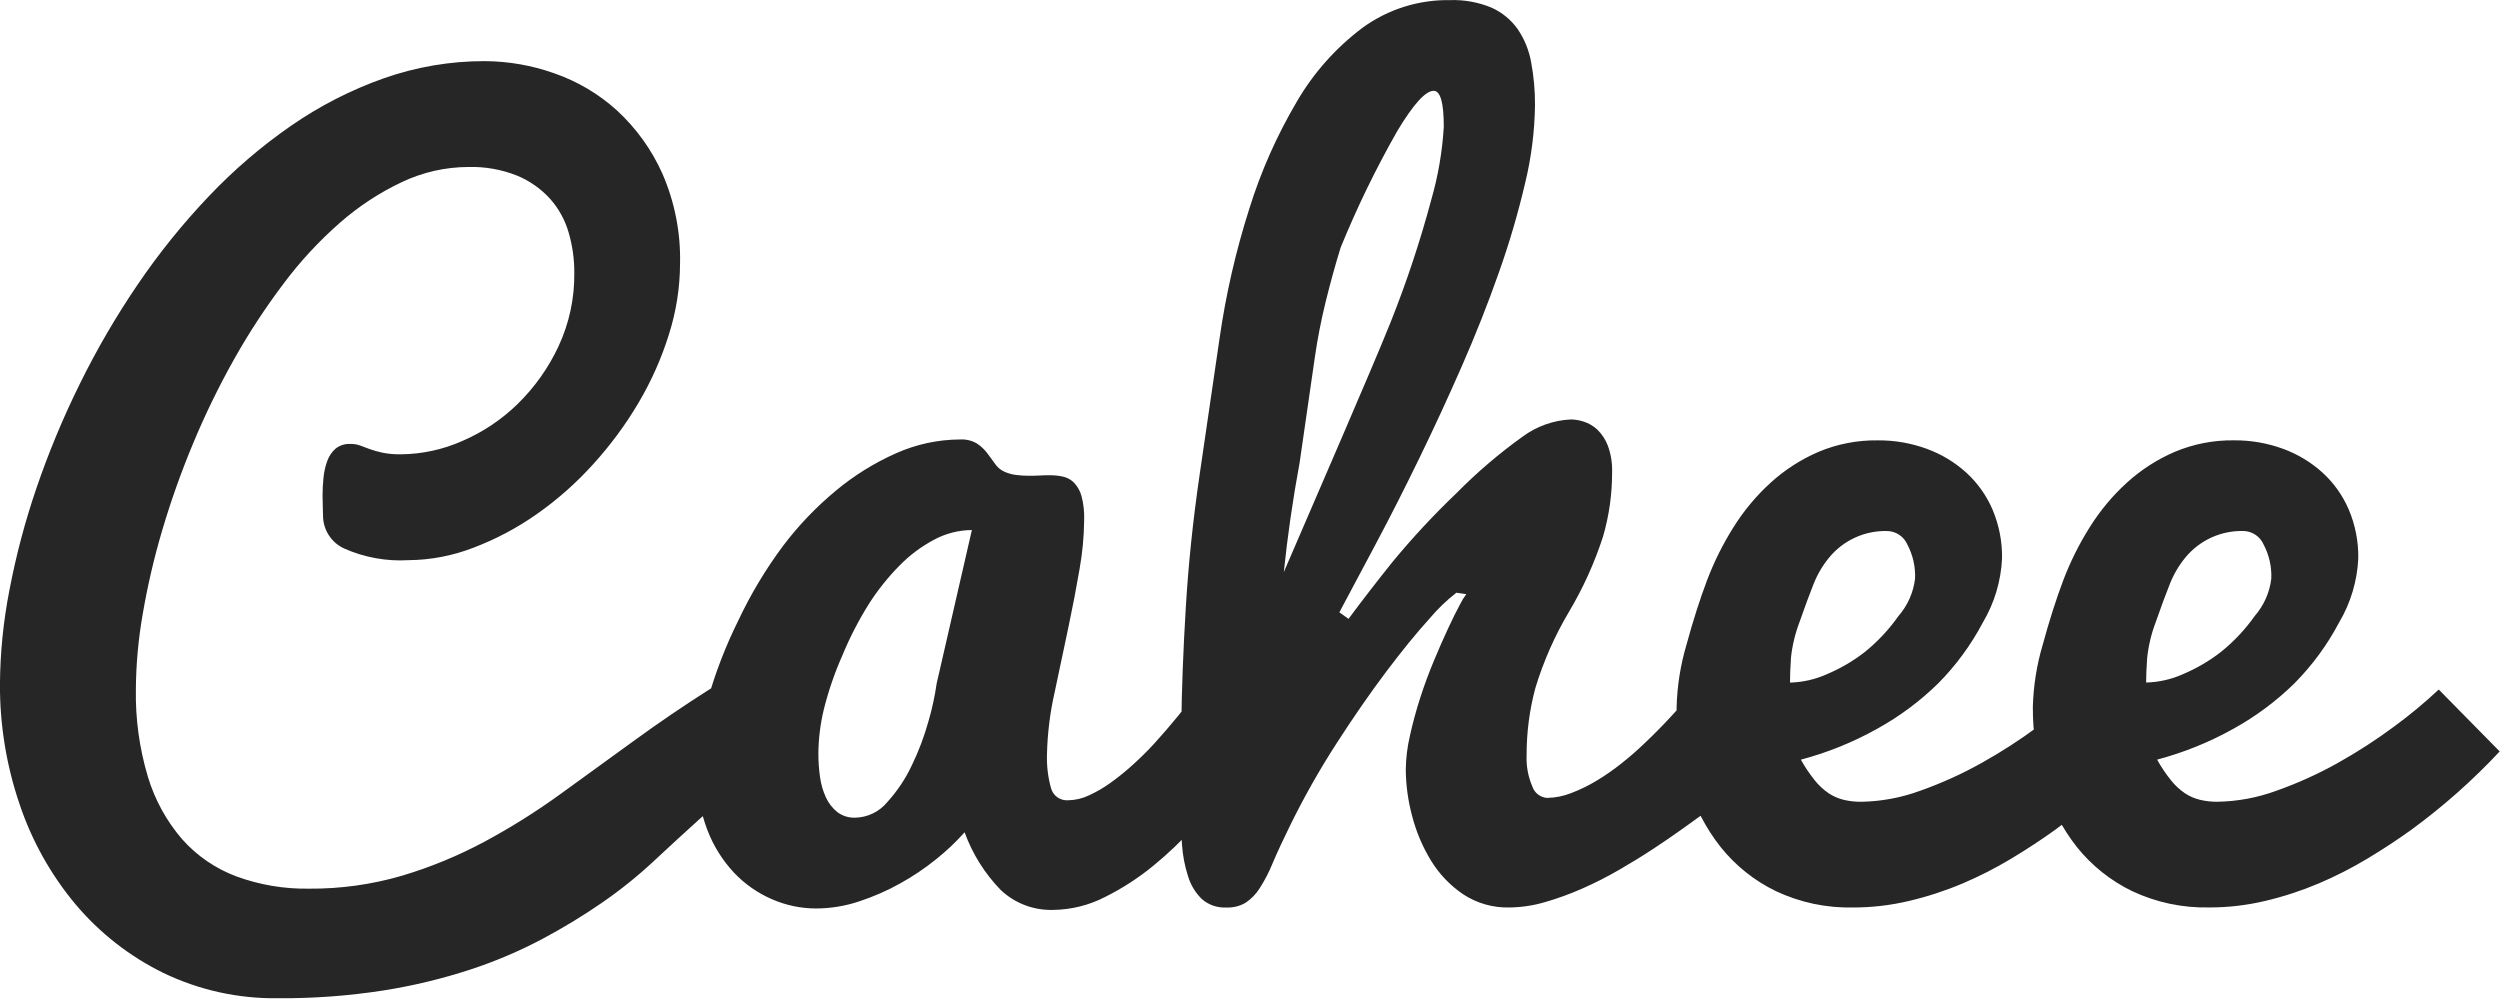
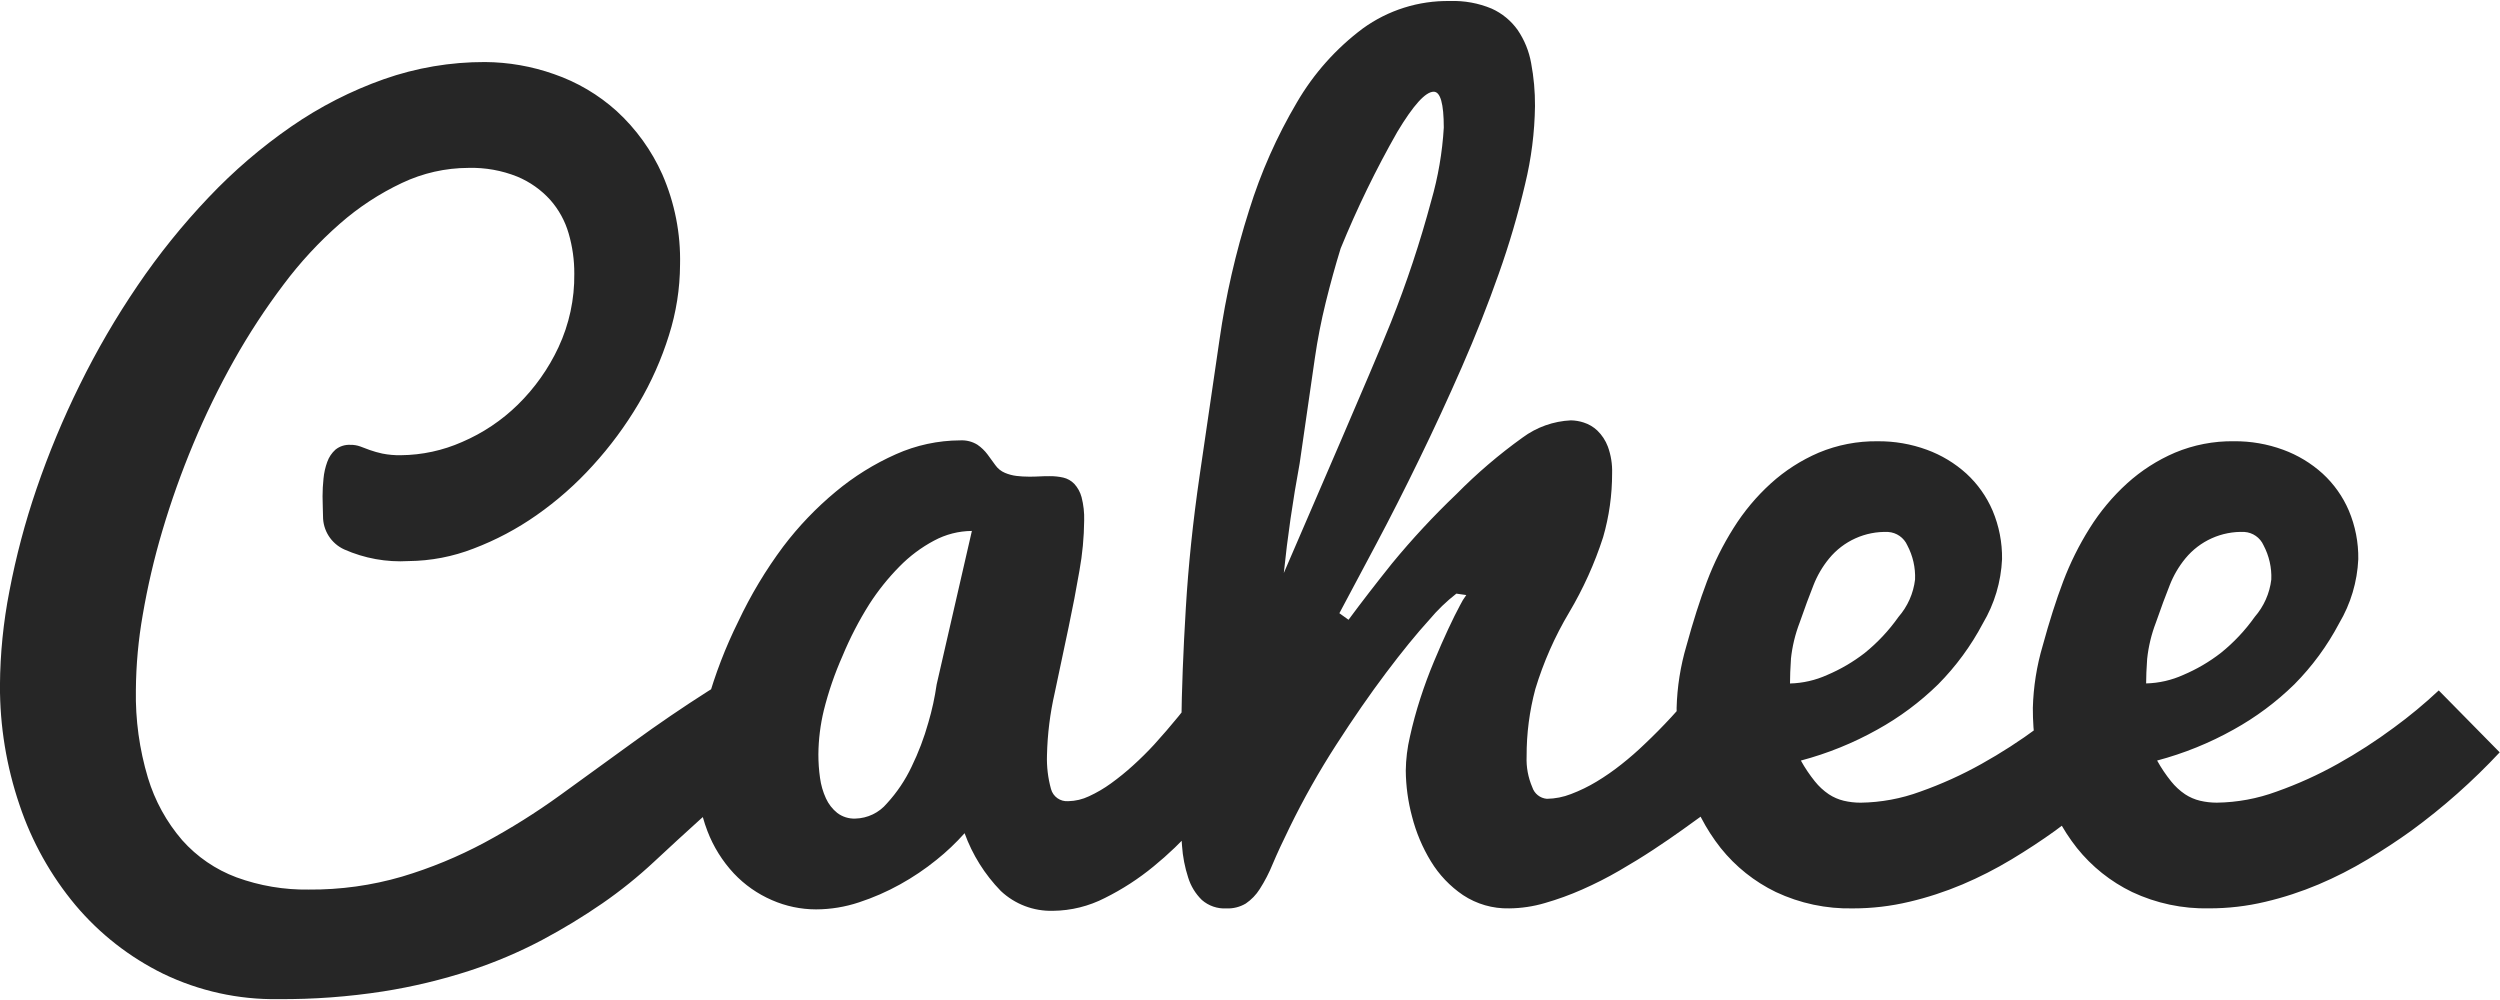
- <svg xmlns="http://www.w3.org/2000/svg" width="129.219" height="51.594" viewBox="0 0 129.219 51.594">
+ <svg xmlns="http://www.w3.org/2000/svg" width="130" height="52" viewBox="0 0 129.219 51.594">
  <path fill="#262626" d="M203.482,83.659a24.062,24.062,0,0,0-4.162,2.111q-1.966,1.252-3.858,2.63t-3.784,2.743A34.783,34.783,0,0,1,187.76,93.6a22.914,22.914,0,0,1-4.26,1.757,16.717,16.717,0,0,1-4.822.67,10.431,10.431,0,0,1-3.736-.632,7.052,7.052,0,0,1-2.807-1.922,8.86,8.86,0,0,1-1.77-3.224,14.857,14.857,0,0,1-.623-4.539,23.521,23.521,0,0,1,.354-3.878,37.48,37.48,0,0,1,1.013-4.346,44.009,44.009,0,0,1,1.6-4.494,41.049,41.049,0,0,1,2.112-4.334,34.611,34.611,0,0,1,2.552-3.9,20.485,20.485,0,0,1,2.917-3.152,13.758,13.758,0,0,1,3.211-2.105,8.064,8.064,0,0,1,3.43-.776,6.327,6.327,0,0,1,2.527.452,4.767,4.767,0,0,1,1.7,1.2,4.5,4.5,0,0,1,.952,1.733,7.287,7.287,0,0,1,.293,2.087,8.735,8.735,0,0,1-.817,3.8,10.207,10.207,0,0,1-2.1,2.966,9.427,9.427,0,0,1-2.881,1.929,8,8,0,0,1-3.162.684,4.48,4.48,0,0,1-.964-0.085,5.363,5.363,0,0,1-.647-0.183q-0.269-.1-0.488-0.183a1.418,1.418,0,0,0-.513-0.085,1.133,1.133,0,0,0-.769.244,1.545,1.545,0,0,0-.427.635,3.432,3.432,0,0,0-.195.867,8.856,8.856,0,0,0-.049.915q0,0.293.012,0.562t0.012,0.464a1.873,1.873,0,0,0,1.1,1.721,7.163,7.163,0,0,0,3.32.6A9.491,9.491,0,0,0,187.2,78.4a14.833,14.833,0,0,0,3.247-1.721,17.286,17.286,0,0,0,2.918-2.576,19.329,19.329,0,0,0,2.356-3.186,16.72,16.72,0,0,0,1.574-3.54,12.214,12.214,0,0,0,.574-3.65,11.016,11.016,0,0,0-.915-4.663,9.955,9.955,0,0,0-2.356-3.271,9.407,9.407,0,0,0-3.247-1.916,10.9,10.9,0,0,0-3.565-.623,15.628,15.628,0,0,0-5.224.885,20.343,20.343,0,0,0-4.786,2.446,27.116,27.116,0,0,0-4.272,3.663,35.675,35.675,0,0,0-3.674,4.56,42.419,42.419,0,0,0-2.991,5.138,44.9,44.9,0,0,0-2.234,5.371,38.751,38.751,0,0,0-1.4,5.286,26.276,26.276,0,0,0-.488,4.855,18.972,18.972,0,0,0,1.013,6.2,16,16,0,0,0,2.893,5.178,13.98,13.98,0,0,0,4.529,3.541,13.209,13.209,0,0,0,5.945,1.313,33.856,33.856,0,0,0,5.432-.4,29.094,29.094,0,0,0,4.492-1.079,23.9,23.9,0,0,0,3.723-1.581,31.8,31.8,0,0,0,3.113-1.892,23.58,23.58,0,0,0,2.661-2.141q1.233-1.15,2.381-2.187t2.27-1.909a11.2,11.2,0,0,1,2.319-1.4V83.659Zm21.312,1.918a37.344,37.344,0,0,1-2.417,2.953q-0.513.557-1.087,1.077a12.872,12.872,0,0,1-1.147.932,6.688,6.688,0,0,1-1.136.665,2.6,2.6,0,0,1-1.074.254,0.853,0.853,0,0,1-.891-0.631,5.834,5.834,0,0,1-.207-1.749,16.113,16.113,0,0,1,.4-3.22l0.719-3.4q0.315-1.492.559-2.915a15.394,15.394,0,0,0,.244-2.589,4.356,4.356,0,0,0-.134-1.209,1.643,1.643,0,0,0-.379-0.691,1.158,1.158,0,0,0-.565-0.321,3.041,3.041,0,0,0-.687-0.074c-0.18,0-.365,0-0.553.013s-0.372.012-.552,0.012a5.217,5.217,0,0,1-.627-0.037,2.22,2.22,0,0,1-.6-0.16,1.145,1.145,0,0,1-.492-0.395q-0.2-.271-0.405-0.555a2.215,2.215,0,0,0-.528-0.506,1.531,1.531,0,0,0-.884-0.222,8.2,8.2,0,0,0-3.328.718,13.253,13.253,0,0,0-3.107,1.934A17.064,17.064,0,0,0,203.2,78.3a22.589,22.589,0,0,0-2.321,3.869,23.937,23.937,0,0,0-1.6,4.16,14.418,14.418,0,0,0-.515,3.746A7.859,7.859,0,0,0,199.283,93a6.746,6.746,0,0,0,1.367,2.192,5.944,5.944,0,0,0,1.966,1.379,5.69,5.69,0,0,0,2.282.48,7.073,7.073,0,0,0,2.215-.362,12.122,12.122,0,0,0,2.129-.93,12.948,12.948,0,0,0,1.883-1.269,11.879,11.879,0,0,0,1.452-1.377,8.361,8.361,0,0,0,1.87,2.985,3.778,3.778,0,0,0,2.7,1.027,6,6,0,0,0,2.686-.666,13.207,13.207,0,0,0,2.514-1.63,18.481,18.481,0,0,0,2.112-2.024,22.933,22.933,0,0,0,1.5-1.852ZM205.3,86.763a17.156,17.156,0,0,1,.965-2.807,17.8,17.8,0,0,1,1.391-2.687,12.012,12.012,0,0,1,1.551-1.936A7.267,7.267,0,0,1,211,77.99a4.181,4.181,0,0,1,1.953-.5l-1.821,7.937a13.96,13.96,0,0,1-.428,1.966,13.546,13.546,0,0,1-.868,2.286,7.646,7.646,0,0,1-1.272,1.892,2.2,2.2,0,0,1-1.638.787,1.452,1.452,0,0,1-.929-0.29,2.057,2.057,0,0,1-.587-0.755,3.7,3.7,0,0,1-.306-1.058,8.535,8.535,0,0,1-.085-1.221A10.1,10.1,0,0,1,205.3,86.763Zm26.648-5.02q0.829-1.554,1.917-3.6t2.209-4.353q1.124-2.306,2.2-4.76t1.917-4.846a43.333,43.333,0,0,0,1.355-4.612,18.1,18.1,0,0,0,.513-4.045,11.589,11.589,0,0,0-.2-2.222,4.413,4.413,0,0,0-.695-1.707,3.328,3.328,0,0,0-1.343-1.105,5.136,5.136,0,0,0-2.161-.393,7.465,7.465,0,0,0-4.5,1.418,12.832,12.832,0,0,0-3.41,3.827,26.224,26.224,0,0,0-2.469,5.575,41.383,41.383,0,0,0-1.527,6.671q-0.513,3.5-1.03,7.045t-0.713,6.843q-0.2,3.3-.232,6.017t-0.037,4.39q0,0.964.073,1.881a6.813,6.813,0,0,0,.318,1.64,2.753,2.753,0,0,0,.708,1.158,1.778,1.778,0,0,0,1.269.436,1.812,1.812,0,0,0,1-.252,2.546,2.546,0,0,0,.72-0.745,7.936,7.936,0,0,0,.672-1.3q0.342-.809.879-1.9a41.323,41.323,0,0,1,2.405-4.262q1.329-2.064,2.575-3.719t2.234-2.741a9.2,9.2,0,0,1,1.4-1.352l0.513,0.074a3.318,3.318,0,0,0-.331.543q-0.254.469-.6,1.209t-0.737,1.677q-0.393.937-.711,1.923t-0.533,1.961a8.152,8.152,0,0,0-.216,1.763,9.518,9.518,0,0,0,.324,2.373,8.448,8.448,0,0,0,.975,2.315,5.658,5.658,0,0,0,1.661,1.745,4.147,4.147,0,0,0,2.386.686,6.728,6.728,0,0,0,1.844-.275,15.047,15.047,0,0,0,1.928-.7,19.578,19.578,0,0,0,1.917-.974q0.953-.551,1.77-1.09t1.489-1.02q0.671-.481,1.111-0.8l-0.415-6.5a28.1,28.1,0,0,1-2.637,2.861q-0.561.543-1.2,1.048a11.976,11.976,0,0,1-1.294.9,8.112,8.112,0,0,1-1.318.641,3.564,3.564,0,0,1-1.246.246,0.869,0.869,0,0,1-.756-0.6,3.635,3.635,0,0,1-.293-1.592,13.266,13.266,0,0,1,.451-3.483,17.845,17.845,0,0,1,1.746-3.956,19.1,19.1,0,0,0,1.758-3.894,11.82,11.82,0,0,0,.464-3.3,3.684,3.684,0,0,0-.22-1.381,2.279,2.279,0,0,0-.549-0.834,1.845,1.845,0,0,0-.7-0.41,2.278,2.278,0,0,0-.659-0.112,4.558,4.558,0,0,0-2.5.89,26.426,26.426,0,0,0-3.418,2.922,40.633,40.633,0,0,0-3.332,3.587q-1.245,1.555-2.246,2.909ZM233.492,69.4l-1.431,3.344q-0.759,1.77-1.542,3.576t-1.443,3.344q0.285-2.775.82-5.672,0.177-1.231.378-2.619t0.408-2.824q0.207-1.436.562-2.876t0.769-2.783a51.58,51.58,0,0,1,2.931-6.028q1.245-2.074,1.88-2.074,0.52,0,.521,1.855a17.334,17.334,0,0,1-.649,3.784,56.577,56.577,0,0,1-2.091,6.3Q234.164,67.824,233.492,69.4Zm27.9,27.262a17.224,17.224,0,0,0,2.759-.9,20.219,20.219,0,0,0,2.539-1.295q1.209-.729,2.258-1.484a32.513,32.513,0,0,0,4.566-4.048l-3.15-3.2a24.734,24.734,0,0,1-2.319,1.922,26.93,26.93,0,0,1-2.905,1.874,20.416,20.416,0,0,1-3.162,1.432,9.28,9.28,0,0,1-3.088.573,3.77,3.77,0,0,1-.87-0.1,2.438,2.438,0,0,1-.772-0.334,3.249,3.249,0,0,1-.723-0.668,7.592,7.592,0,0,1-.723-1.075,17.035,17.035,0,0,0,3.951-1.6,14.569,14.569,0,0,0,3.144-2.34,13.3,13.3,0,0,0,2.312-3.151,7.124,7.124,0,0,0,.991-3.318,6.221,6.221,0,0,0-.489-2.511,5.58,5.58,0,0,0-1.356-1.914,6.231,6.231,0,0,0-2.041-1.231,7.2,7.2,0,0,0-2.542-.439,7.634,7.634,0,0,0-3.048.59,8.914,8.914,0,0,0-2.476,1.59,10.965,10.965,0,0,0-1.931,2.313,15.351,15.351,0,0,0-1.372,2.759q-0.546,1.446-1.056,3.313a12.5,12.5,0,0,0-.51,3.217,13.477,13.477,0,0,0,.57,3.939,9.811,9.811,0,0,0,1.71,3.305,8.27,8.27,0,0,0,2.849,2.273A8.9,8.9,0,0,0,258.5,97,12.457,12.457,0,0,0,261.394,96.661Zm-6.105-12.554a7.422,7.422,0,0,1,.454-1.886q0.4-1.146.71-1.922a5.093,5.093,0,0,1,.809-1.384,3.76,3.76,0,0,1,3.051-1.373,1.164,1.164,0,0,1,.993.692,3.471,3.471,0,0,1,.4,1.767,3.588,3.588,0,0,1-.858,1.934A9.261,9.261,0,0,1,259.1,83.8a8.725,8.725,0,0,1-1.936,1.134,4.961,4.961,0,0,1-1.924.441Q255.24,84.847,255.289,84.107ZM279.8,96.661a17.224,17.224,0,0,0,2.759-.9,20.219,20.219,0,0,0,2.539-1.295q1.209-.729,2.258-1.484a32.513,32.513,0,0,0,4.566-4.048l-3.15-3.2a24.734,24.734,0,0,1-2.319,1.922,26.93,26.93,0,0,1-2.9,1.874,20.416,20.416,0,0,1-3.162,1.432,9.276,9.276,0,0,1-3.088.573,3.77,3.77,0,0,1-.87-0.1,2.438,2.438,0,0,1-.772-0.334,3.271,3.271,0,0,1-.723-0.668,7.592,7.592,0,0,1-.723-1.075,17.061,17.061,0,0,0,3.952-1.6,14.586,14.586,0,0,0,3.143-2.34,13.273,13.273,0,0,0,2.312-3.151,7.124,7.124,0,0,0,.991-3.318,6.221,6.221,0,0,0-.489-2.511,5.567,5.567,0,0,0-1.356-1.914,6.231,6.231,0,0,0-2.041-1.231,7.2,7.2,0,0,0-2.542-.439,7.626,7.626,0,0,0-3.047.59,8.9,8.9,0,0,0-2.477,1.59,11,11,0,0,0-1.931,2.313,15.417,15.417,0,0,0-1.372,2.759q-0.546,1.446-1.056,3.313a12.5,12.5,0,0,0-.51,3.217,13.477,13.477,0,0,0,.57,3.939,9.811,9.811,0,0,0,1.71,3.305,8.279,8.279,0,0,0,2.849,2.273,8.9,8.9,0,0,0,3.99.845A12.457,12.457,0,0,0,279.8,96.661ZM273.7,84.107a7.422,7.422,0,0,1,.454-1.886q0.4-1.146.711-1.922a5.09,5.09,0,0,1,.808-1.384,3.76,3.76,0,0,1,3.051-1.373,1.164,1.164,0,0,1,.993.692,3.471,3.471,0,0,1,.4,1.767,3.588,3.588,0,0,1-.858,1.934,9.261,9.261,0,0,1-1.752,1.862,8.7,8.7,0,0,1-1.936,1.134,4.958,4.958,0,0,1-1.924.441Q273.648,84.847,273.7,84.107Z" transform="translate(-162.719 -50.094)" />
</svg>
